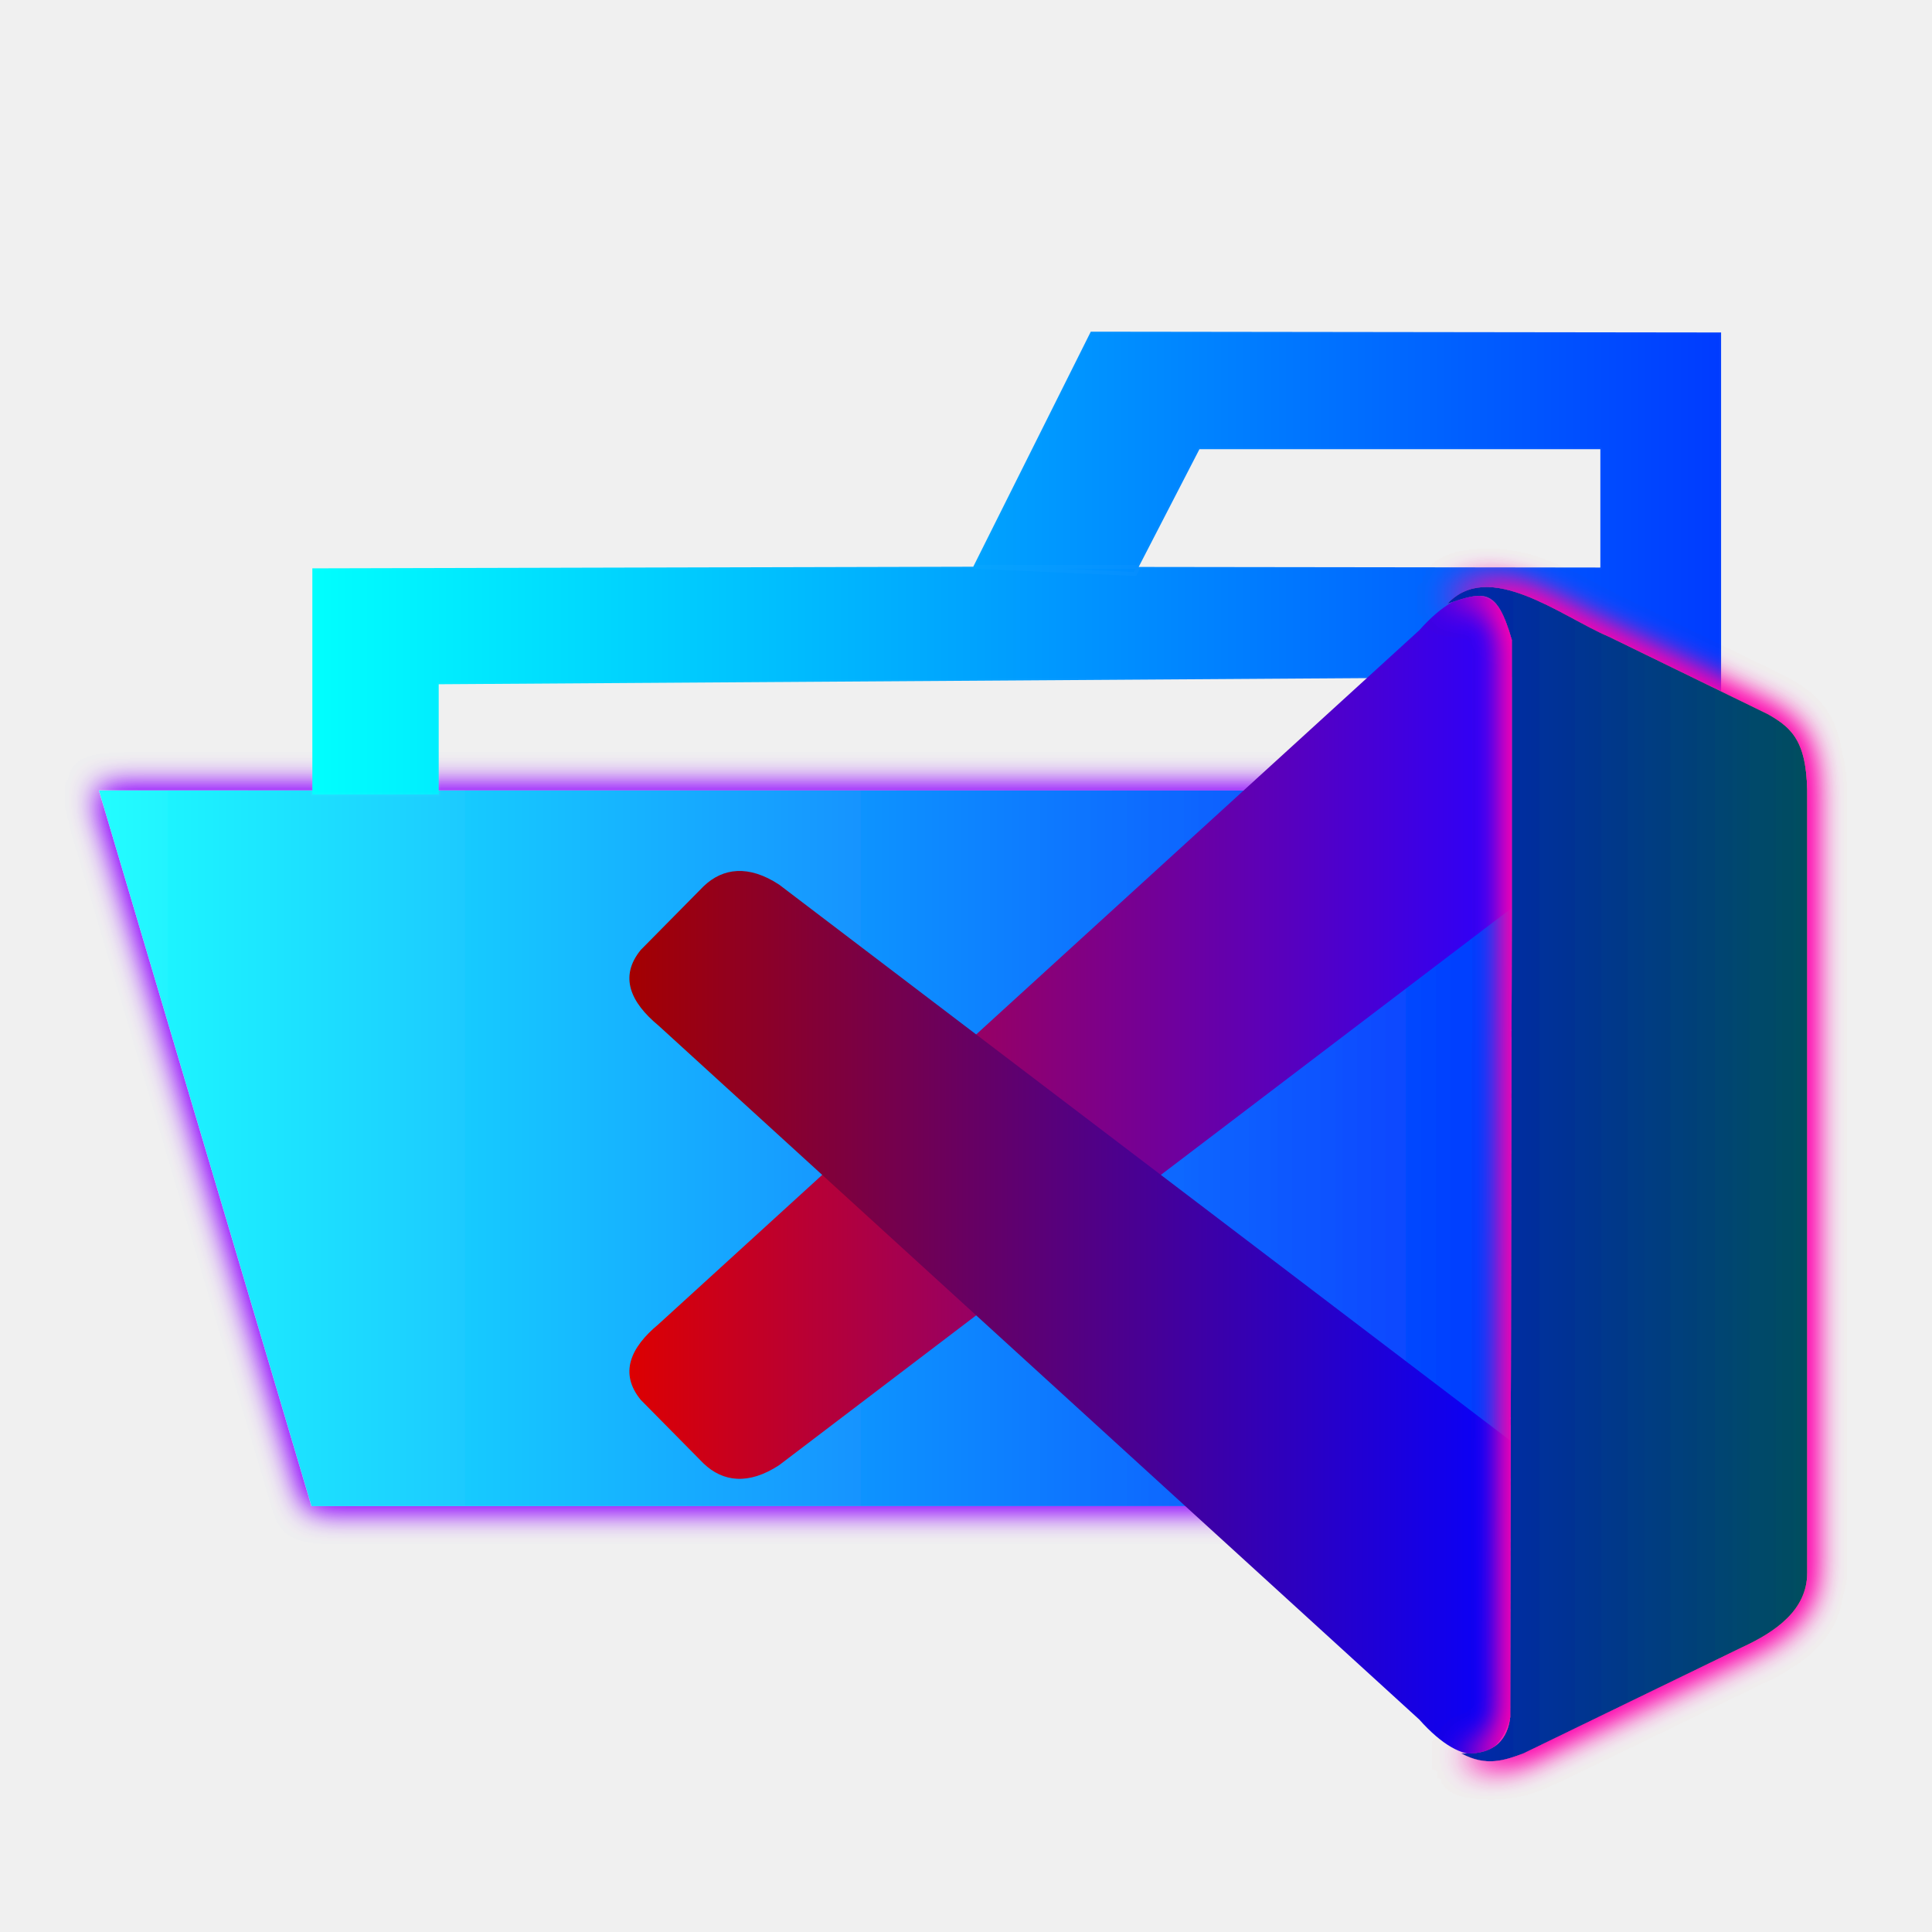
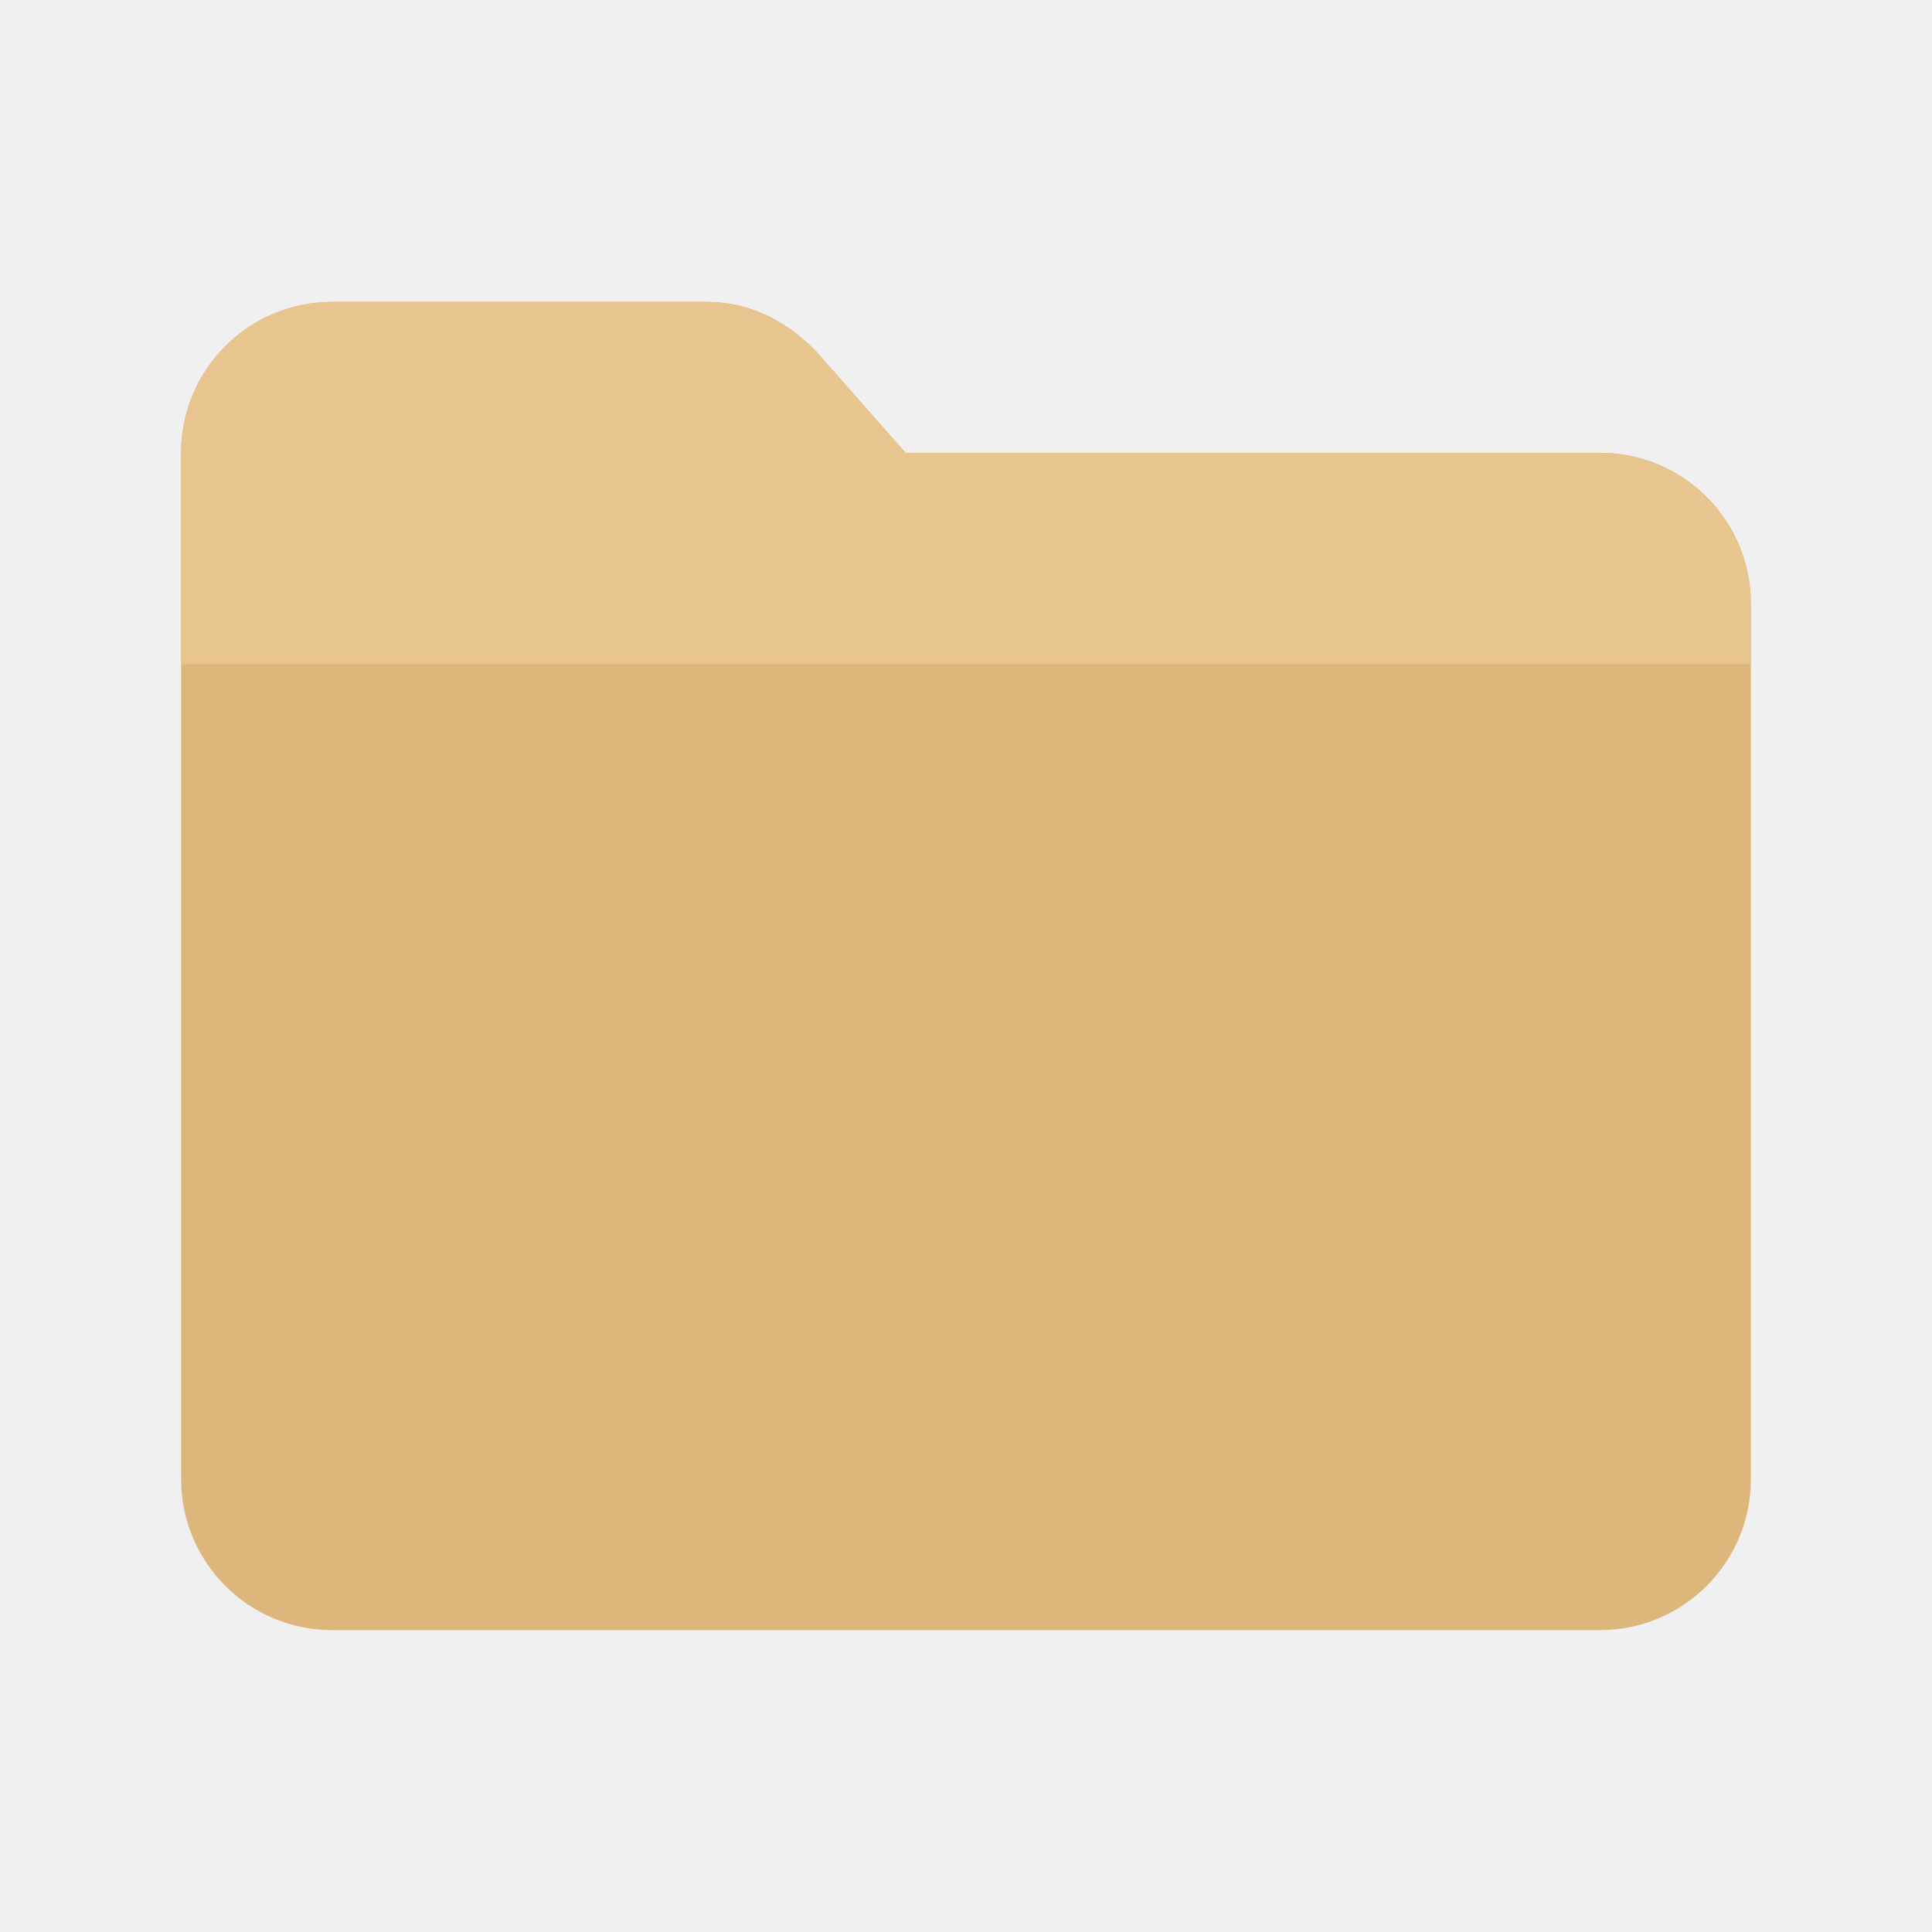
- <svg xmlns="http://www.w3.org/2000/svg" version="1.1" x="0%" y="0%" width="100%" height="100%" viewBox="0 0 24.0 24.0" enable-background="new 0 0 24.0 24.0" xml:space="preserve">
-   <defs>
-     <linearGradient id="fillGrad6" x1="0.000%" y1="50.000%" x2="100.000%" y2="50.000%">
-       <stop offset="0.000%" style="stop-color:rgb(33,254,255);stop-opacity:1.000" />
-       <stop offset="100.000%" style="stop-color:rgb(0,27,255);stop-opacity:1.000" />
-     </linearGradient>
-     <filter id="glow6" x="-200%" y="-200%" width="600%" height="600%">
-       <feOffset result="offOut" in="SourceGraphic" dx="0.0" dy="0.0" />
-       <feGaussianBlur result="blurOut" in="offOut" stdDeviation="0.201" />
-       <feFlood flood-color="#8F00FF" flood-opacity="1.000" result="flood" />
-       <feComposite in="flood" in2="blurOut" operator="in" result="blendOut0" />
-       <feBlend in="blendOut0" in2="blendOut0" result="blendOut1" mode="normal" />
-       <feBlend in="SourceGraphic" in2="blendOut1" mode="normal" />
-     </filter>
-     <linearGradient id="fillGrad33" x1="0.000%" y1="50.000%" x2="100.000%" y2="50.000%">
-       <stop offset="0.000%" style="stop-color:rgb(0,255,254);stop-opacity:1.000" />
-       <stop offset="100.000%" style="stop-color:rgb(0,59,255);stop-opacity:1.000" />
-     </linearGradient>
-     <linearGradient id="fillGrad46" x1="0.000%" y1="50.000%" x2="100.000%" y2="50.000%">
-       <stop offset="0.000%" style="stop-color:rgb(221,0,0);stop-opacity:1.000" />
-       <stop offset="100.000%" style="stop-color:rgb(42,0,255);stop-opacity:1.000" />
-     </linearGradient>
-     <linearGradient id="fillGrad59" x1="0.000%" y1="50.000%" x2="100.000%" y2="50.000%">
-       <stop offset="0.000%" style="stop-color:rgb(165,0,0);stop-opacity:1.000" />
-       <stop offset="100.000%" style="stop-color:rgb(5,0,255);stop-opacity:1.000" />
-     </linearGradient>
-     <linearGradient id="fillGrad80" x1="0.000%" y1="50.000%" x2="100.000%" y2="50.000%">
-       <stop offset="0.000%" style="stop-color:rgb(0,37,175);stop-opacity:1.000" />
-       <stop offset="100.000%" style="stop-color:rgb(0,78,95);stop-opacity:1.000" />
-     </linearGradient>
-     <filter id="glow80" x="-200%" y="-200%" width="600%" height="600%">
-       <feOffset result="offOut" in="SourceGraphic" dx="0.0" dy="0.0" />
-       <feGaussianBlur result="blurOut" in="offOut" stdDeviation="0.202" />
-       <feFlood flood-color="#FF00AD" flood-opacity="1.000" result="flood" />
-       <feComposite in="flood" in2="blurOut" operator="in" result="blendOut0" />
-       <feBlend in="blendOut0" in2="blendOut0" result="blendOut1" mode="normal" />
-       <feBlend in="blendOut1" in2="blendOut0" result="blendOut2" mode="normal" />
-       <feBlend in="SourceGraphic" in2="blendOut2" mode="normal" />
-     </filter>
-   </defs>
-   <path transform="rotate(-0.00 11.31 14.26)" fill="url(#fillGrad6)" stroke="#000000" fill-opacity="1.0" stroke-opacity="0.000" fill-rule="nonzero" stroke-width="0.048" filter="url(#glow6)" stroke-linejoin="bevel" stroke-linecap="square" d="M21.38,9.82L1.23,9.82L3.87,18.71L21.39,18.71L21.38,9.82z" />
-   <path transform="rotate(-0.00 12.63 6.99)" fill="url(#fillGrad33)" stroke="#FFFFFF" fill-opacity="1.0" stroke-opacity="0.020" fill-rule="nonzero" stroke-width="0.048" stroke-linejoin="round" stroke-linecap="square" d="M12.09,7.04L3.88,7.06L3.88,9.87L5.45,9.87L5.45,8.50L20.54,8.40L21.38,8.61L21.38,4.13L13.55,4.12L12.09,7.04L14.10,7.13L14.90,5.58L19.88,5.58L19.88,7.05L12.09,7.04z" />
-   <path transform="rotate(-0.00 13.30 12.89)" fill="url(#fillGrad46)" stroke="#FFFFFF" fill-opacity="1.0" stroke-opacity="0.000" fill-rule="nonzero" stroke-width="0.048" stroke-linejoin="miter" stroke-linecap="square" d="M18.78,11.28L9.68,18.20C9.30,18.45,8.98,18.41,8.74,18.18L7.96,17.39C7.69,17.06,7.83,16.74,8.18,16.45L17.63,7.83C18.20,7.19,18.64,7.29,18.78,7.93L18.78,11.28z" />
-   <path transform="rotate(0.00 13.30 16.31)" fill="url(#fillGrad59)" stroke="#000000" fill-opacity="1.0" stroke-opacity="0.000" fill-rule="nonzero" stroke-width="0.048" stroke-linejoin="miter" stroke-linecap="square" d="M17.63,21.36C18.20,22.00,18.64,21.90,18.78,21.26L18.78,17.91L9.68,10.99C9.30,10.74,8.98,10.78,8.74,11.01L7.96,11.80C7.69,12.13,7.83,12.45,8.18,12.74L17.63,21.36z" />
-   <path transform="rotate(-0.00 20.22 14.59)" fill="url(#fillGrad80)" stroke="#000000" fill-opacity="1.0" stroke-opacity="0.000" fill-rule="nonzero" stroke-width="0.024" filter="url(#glow80)" stroke-linejoin="miter" stroke-linecap="square" d="M18.78,11.30L18.76,21.33C18.73,21.58,18.59,21.81,18.15,21.78C18.46,21.95,18.69,21.87,18.93,21.78L21.65,20.46C22.06,20.27,22.45,20.00,22.45,19.54L22.45,9.94C22.46,9.23,22.28,9.05,21.96,8.87L19.99,7.91C19.40,7.66,18.50,6.94,17.98,7.50C18.43,7.35,18.59,7.29,18.78,7.95L18.78,11.30z" />
+ <svg xmlns="http://www.w3.org/2000/svg" viewBox="0 0 32 32" width="32" height="32">
+   <path d="M3 7.5A2.5 2.5 0 0 1 5.5 5h6.2c.7 0 1.3.3 1.8.8L15 7.5h11.5A2.5 2.5 0 0 1 29 10v14.5a2.5 2.5 0 0 1-2.5 2.5h-21A2.5 2.5 0 0 1 3 24.5Z" style="fill:#dcb67a" />
+   <path d="M5.5 5h6.2c.7 0 1.3.3 1.8.8L15 7.5h11.5A2.5 2.5 0 0 1 29 10v1H3V7.5A2.5 2.5 0 0 1 5.5 5Z" style="fill:#e8c48f" />
</svg>
